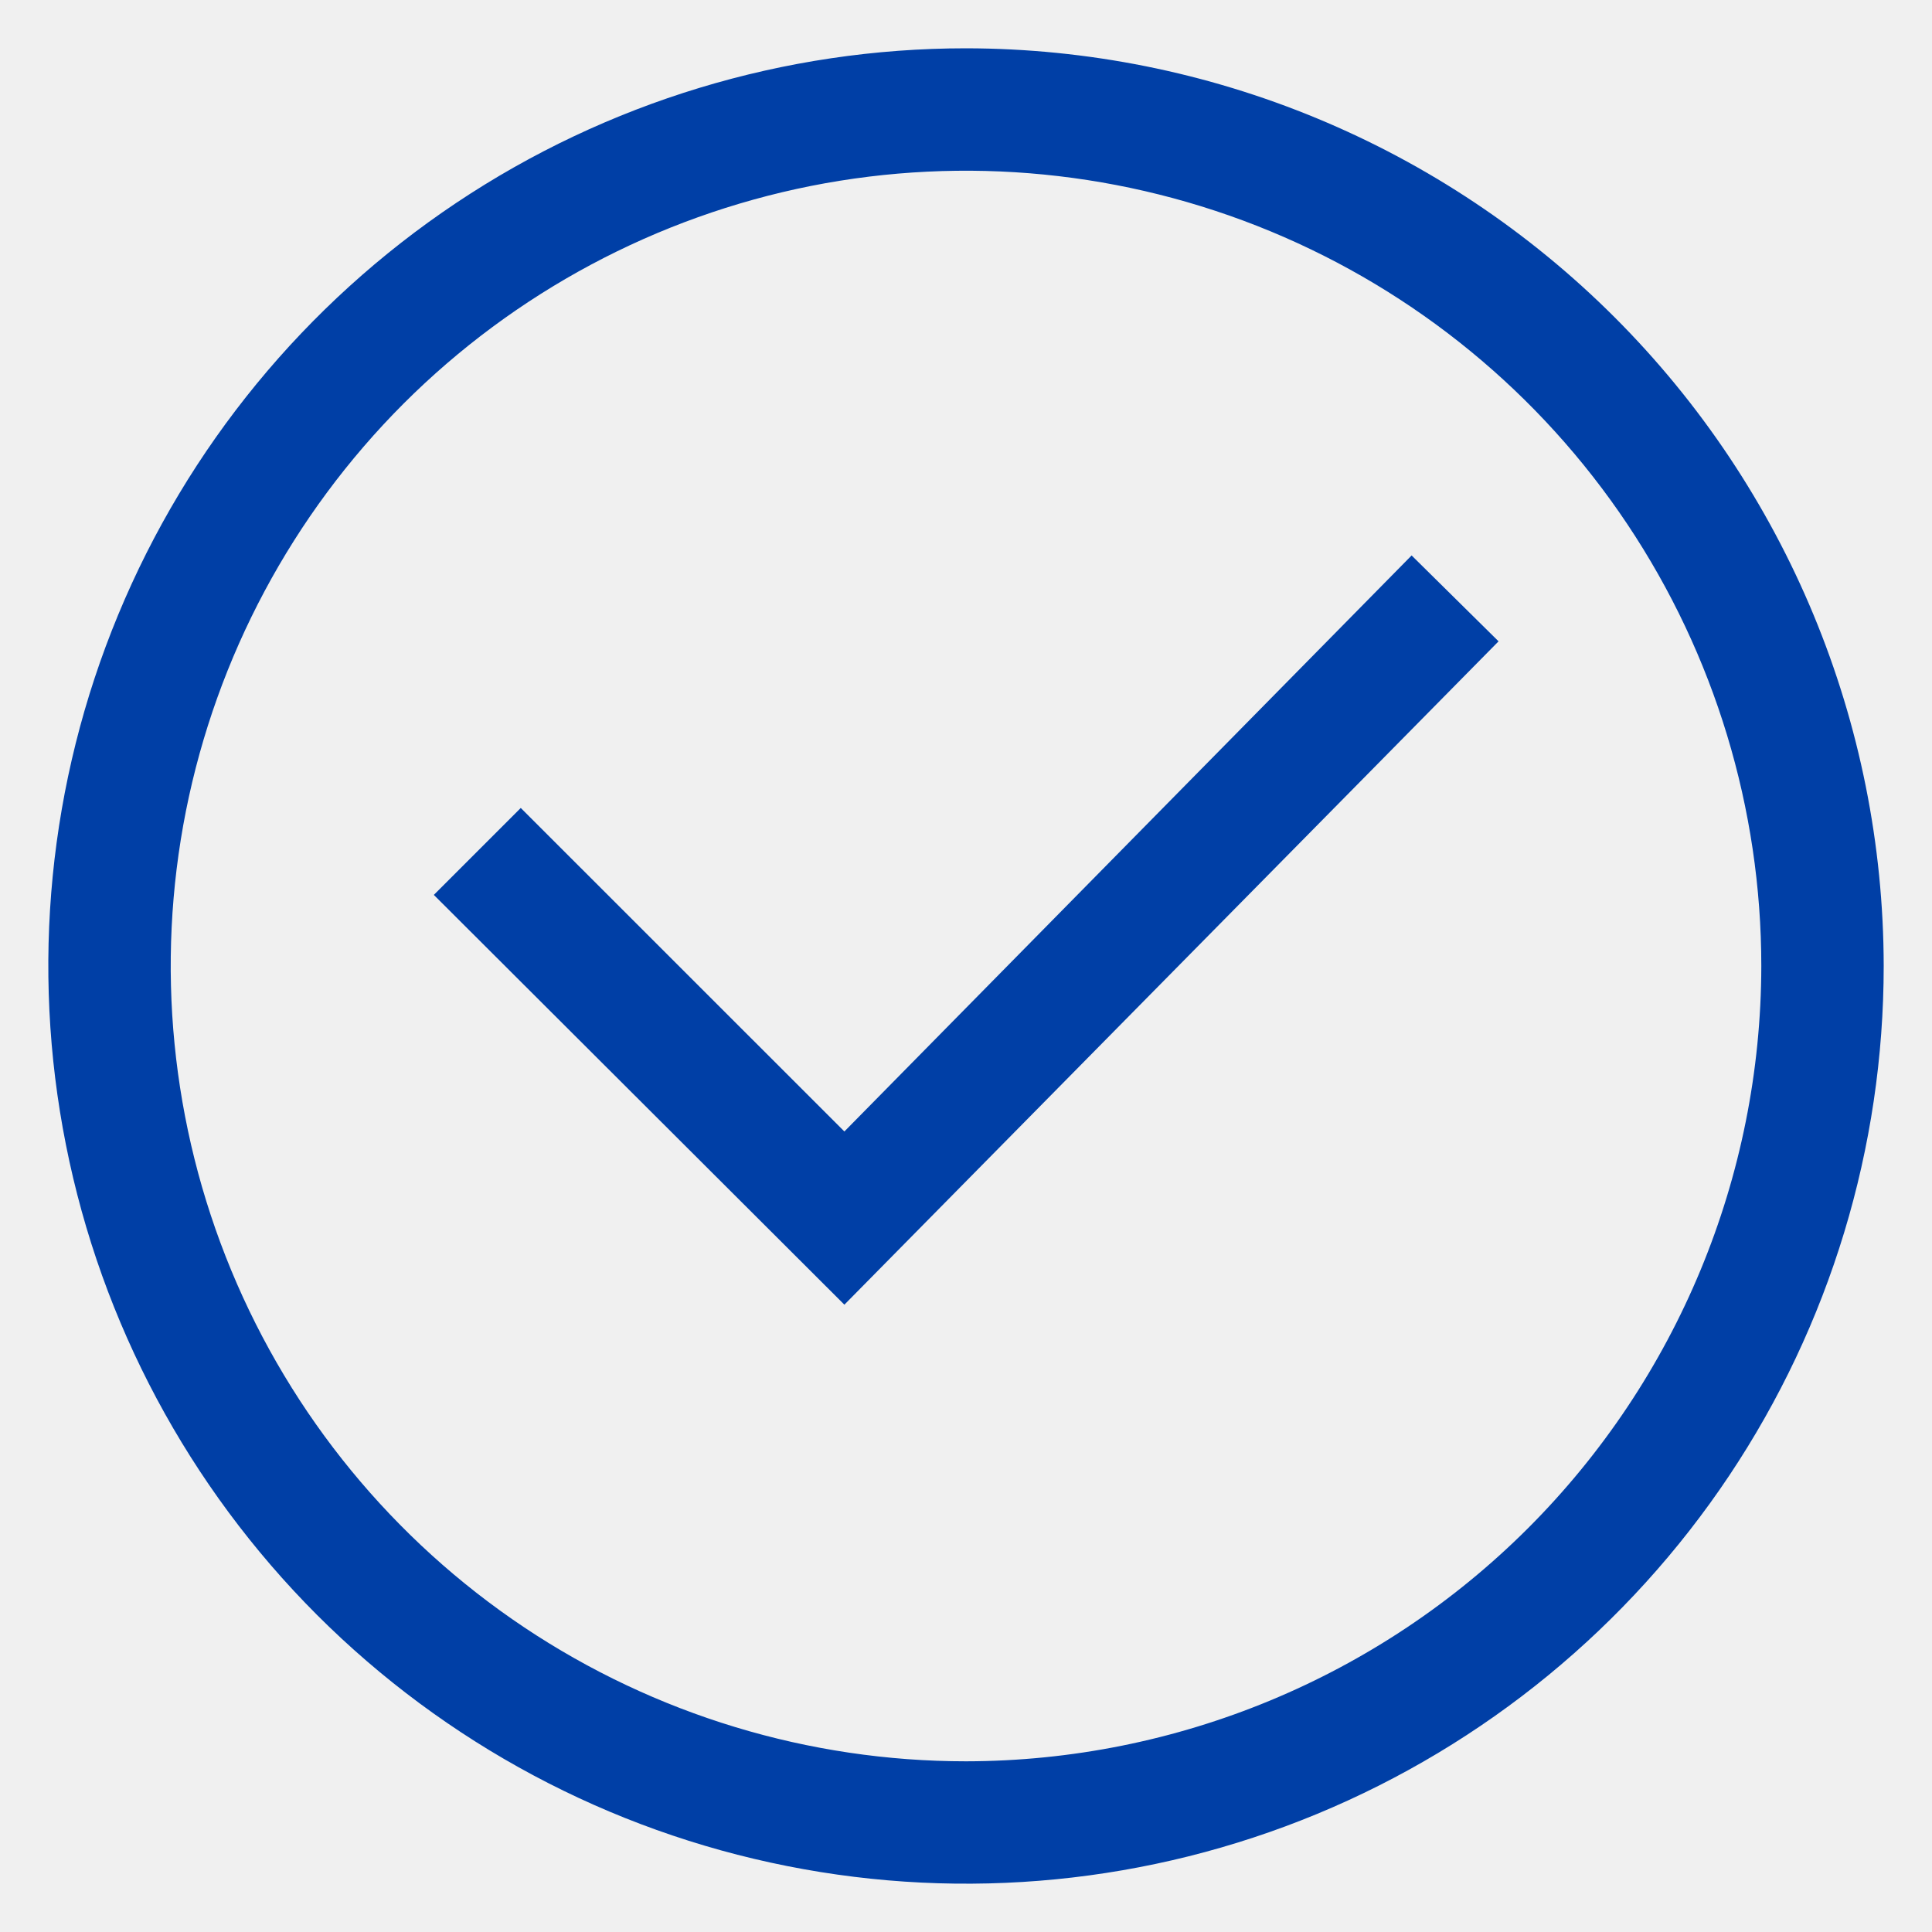
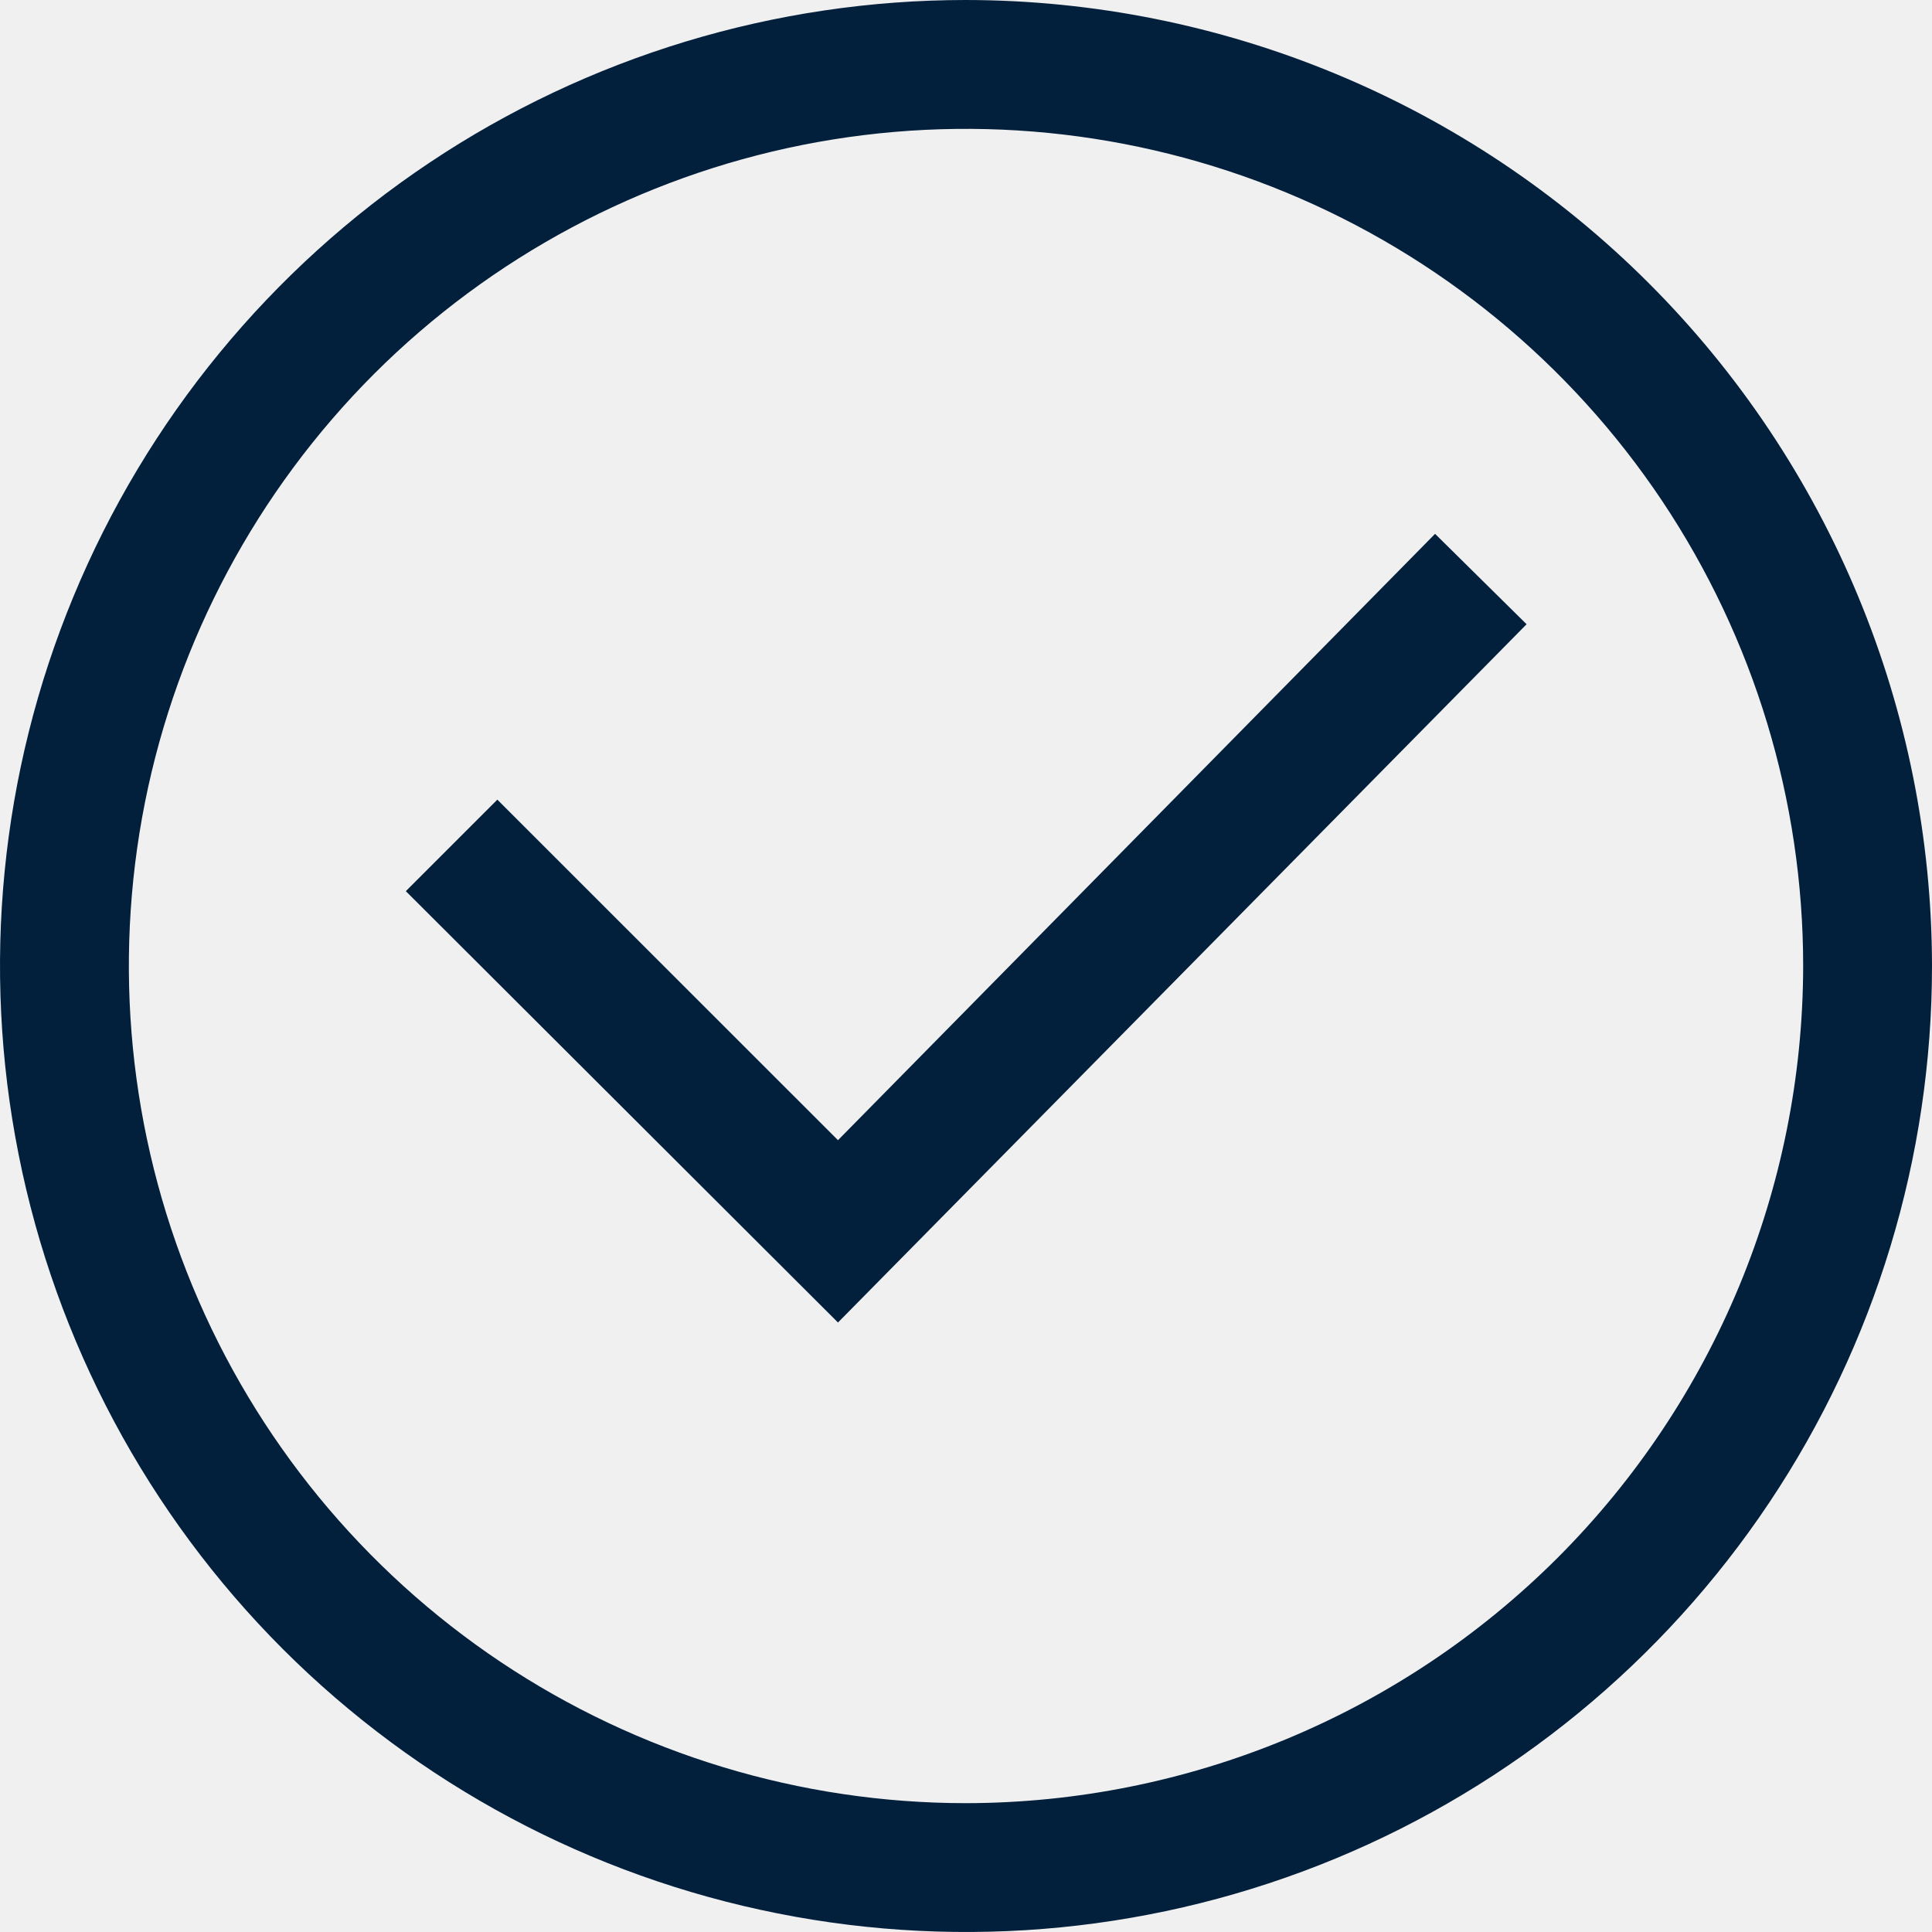
- <svg xmlns="http://www.w3.org/2000/svg" width="20" height="20" viewBox="0 0 20 20" fill="none">
+ <svg xmlns="http://www.w3.org/2000/svg" width="19" height="19" viewBox="0 0 19 19" fill="none">
  <g clip-path="url(#clip0_168_235)">
-     <path d="M10 0.5C8.121 0.5 6.284 1.057 4.722 2.101C3.16 3.145 1.942 4.629 1.223 6.365C0.504 8.1 0.316 10.011 0.683 11.853C1.049 13.696 1.954 15.389 3.282 16.718C4.611 18.046 6.304 18.951 8.147 19.317C9.989 19.684 11.9 19.496 13.636 18.777C15.371 18.058 16.855 16.84 17.899 15.278C18.943 13.716 19.5 11.879 19.5 10C19.497 7.481 18.496 5.066 16.715 3.285C14.934 1.504 12.519 0.503 10 0.5ZM10 18.233C8.372 18.233 6.78 17.75 5.426 16.846C4.072 15.941 3.017 14.655 2.394 13.151C1.771 11.646 1.608 9.991 1.925 8.394C2.243 6.797 3.027 5.33 4.178 4.178C5.33 3.027 6.797 2.243 8.394 1.925C9.991 1.608 11.646 1.771 13.151 2.394C14.655 3.017 15.941 4.072 16.846 5.426C17.75 6.78 18.233 8.372 18.233 10C18.23 12.183 17.362 14.275 15.819 15.819C14.275 17.362 12.183 18.23 10 18.233Z" fill="#003FA6" />
-     <path d="M8.741 11.713L5.391 8.364L4.491 9.264L8.741 13.506L15.513 6.639L14.613 5.75L8.741 11.713Z" fill="#003FA6" />
+     <path d="M9.5 0C7.621 0 5.784 0.557 4.222 1.601C2.66 2.645 1.442 4.129 0.723 5.865C0.004 7.6 -0.184 9.511 0.183 11.353C0.549 13.196 1.454 14.889 2.782 16.218C4.111 17.546 5.804 18.451 7.647 18.817C9.489 19.184 11.4 18.996 13.136 18.277C14.871 17.558 16.355 16.34 17.399 14.778C18.443 13.216 19 11.379 19 9.5C18.997 6.981 17.996 4.566 16.215 2.785C14.434 1.004 12.019 0.003 9.5 0ZM9.5 17.733C7.872 17.733 6.28 17.25 4.926 16.346C3.572 15.441 2.517 14.155 1.894 12.651C1.271 11.146 1.108 9.491 1.425 7.894C1.743 6.297 2.527 4.83 3.678 3.678C4.83 2.527 6.297 1.743 7.894 1.425C9.491 1.108 11.146 1.271 12.651 1.894C14.155 2.517 15.441 3.572 16.346 4.926C17.25 6.28 17.733 7.872 17.733 9.5C17.73 11.683 16.862 13.775 15.319 15.319C13.775 16.862 11.683 17.73 9.5 17.733Z" fill="#021F3C" />
+     <path d="M8.241 11.213L4.891 7.864L3.991 8.764L8.241 13.006L15.013 6.139L14.113 5.25L8.241 11.213Z" fill="#021F3C" />
  </g>
  <defs>
    <clipPath id="clip0_168_235">
-       <rect width="19" height="19" fill="white" transform="translate(0.5 0.5)" />
+       <rect width="19" height="19" fill="white" />
    </clipPath>
  </defs>
</svg>
